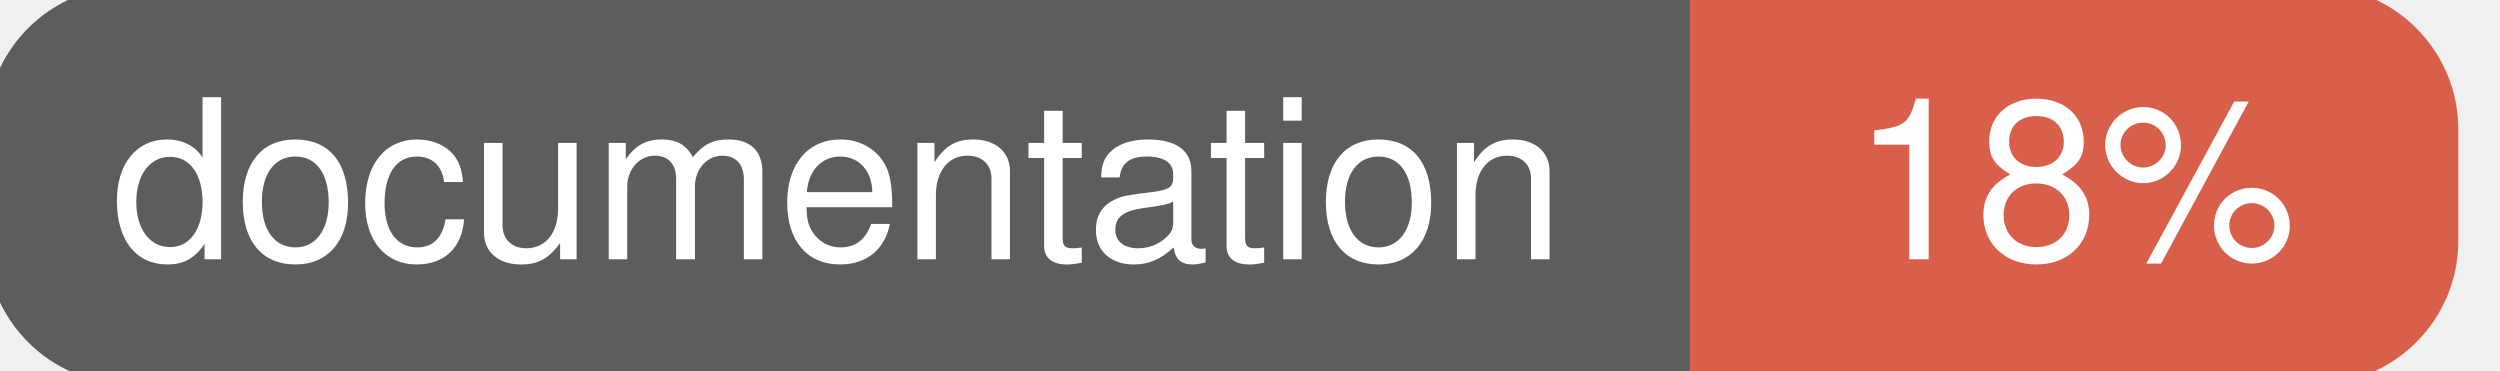
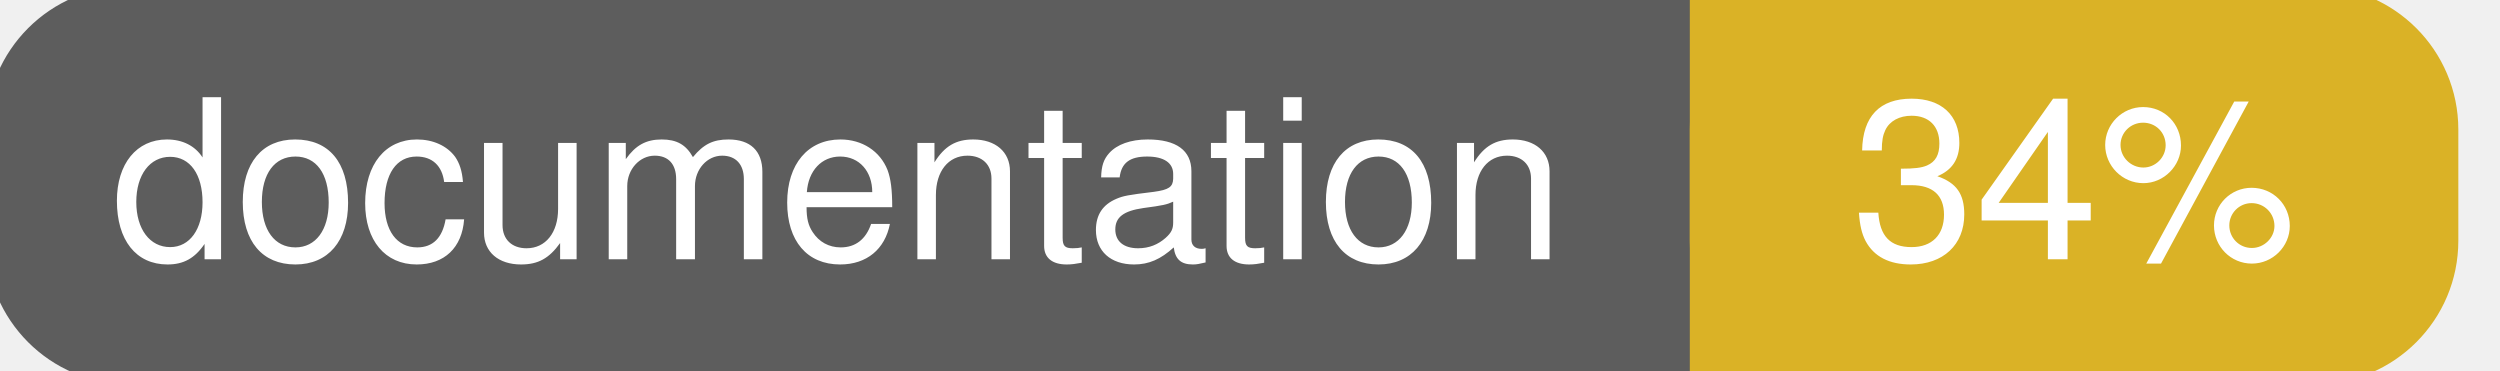
<svg xmlns="http://www.w3.org/2000/svg" width="135" height="20">
  <g>
    <rect id="svg_1" height="20" width="130" y="0" x="0" stroke-width="1.5" stroke="#5d5d5d" fill="#5d5d5d" rx="7" ry="7" />
-     <rect id="svg_2" height="20" width="40" y="0" x="92" stroke-width="1.5" stroke="#d8604b" fill="#d8604b" rx="7" ry="7" />
-     <rect id="svg_3" height="20" width="22" y="0" x="92" stroke-width="1.5" stroke="#d8604b" fill="#d8604b" />
+     <rect id="svg_2" height="20" width="40" y="0" x="92" stroke-width="1.5" stroke="#dab226" fill="#dab226" rx="7" ry="7" />
+     <rect id="svg_3" height="20" width="22" y="0" x="92" stroke-width="1.5" stroke="#dab226" fill="#dab226" />
    <text xml:space="preserve" text-anchor="start" font-family="Helvetica, Arial, sans-serif" font-size="12" id="svg_4" y="14" x="6" stroke-width="0" stroke="#5d5d5d" fill="#ffffff">documentation</text>
-     <text xml:space="preserve" text-anchor="middle" font-family="Helvetica, Arial, sans-serif" font-size="12" id="svg_5" y="14" x="112" stroke-width="0" stroke="#5d5d5d" fill="#ffffff" style="text-anchor: middle">18%</text>
+     <text xml:space="preserve" text-anchor="middle" font-family="Helvetica, Arial, sans-serif" font-size="12" id="svg_5" y="14" x="112" stroke-width="0" stroke="#5d5d5d" fill="#ffffff" style="text-anchor: middle">34%</text>
  </g>
</svg>
